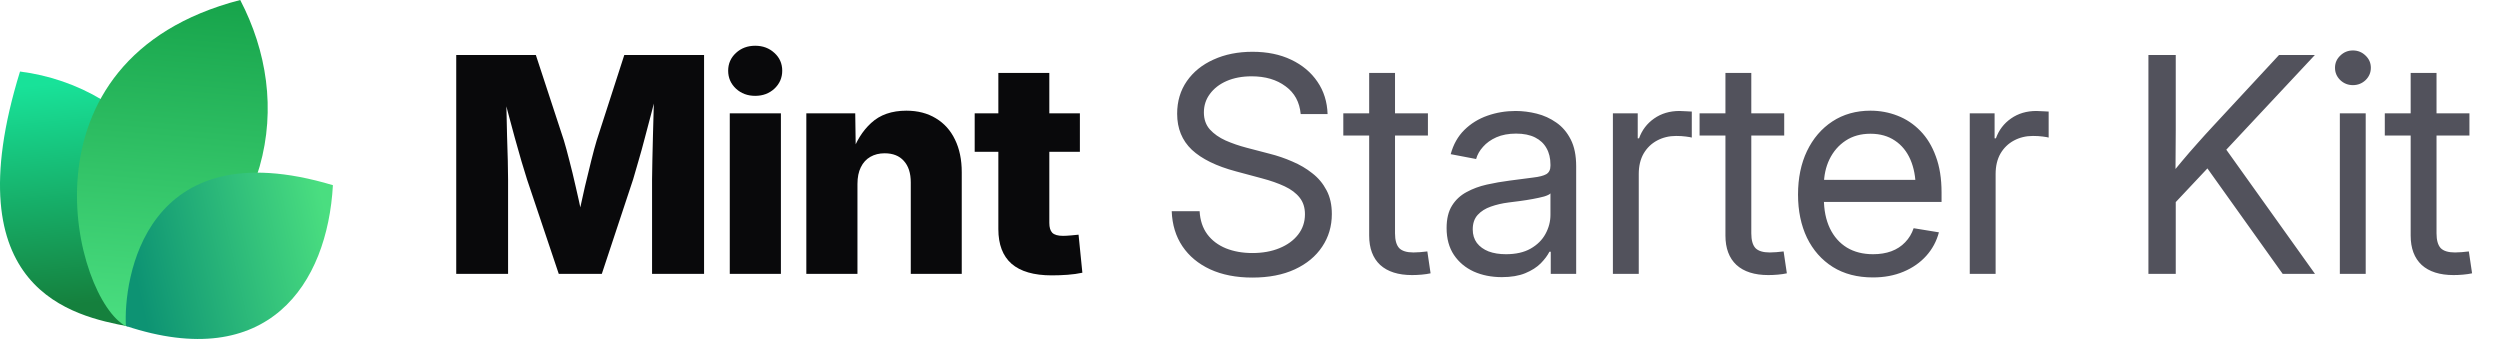
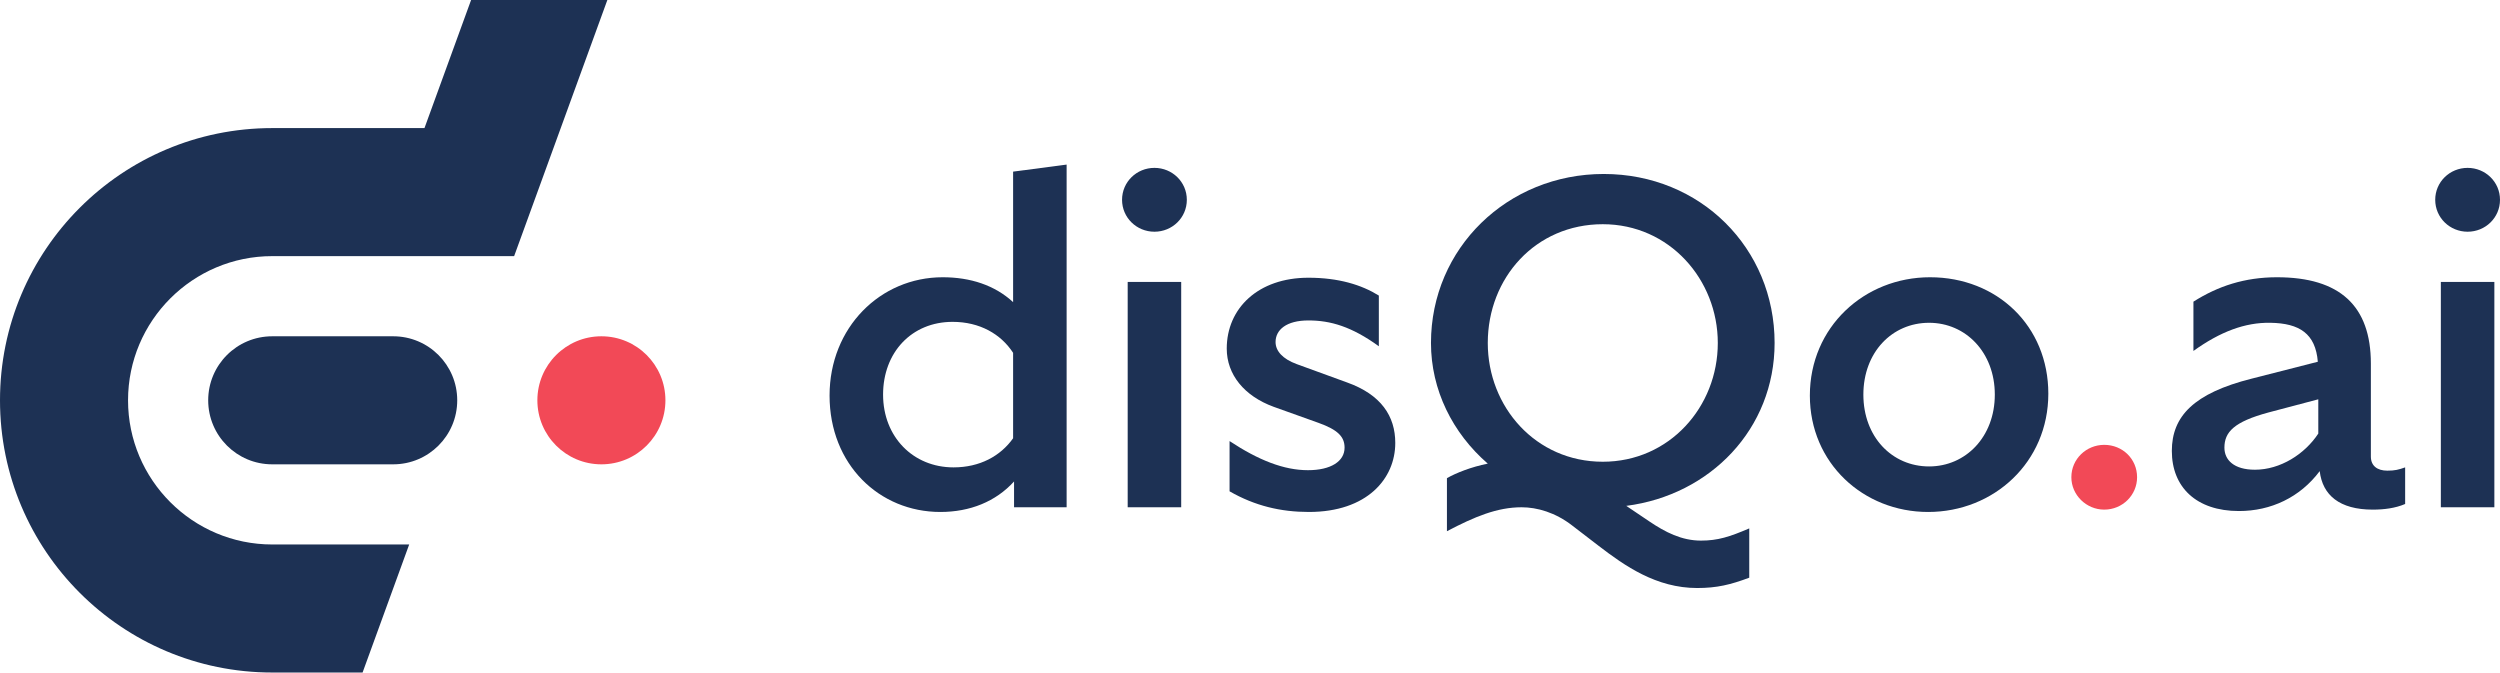
- <svg xmlns="http://www.w3.org/2000/svg" width="177" height="24" viewBox="0 0 177 24" fill="none">
-   <path d="M9.061 23.108C5.268 22.377 -3.391 20.627 1.417 5.064C9.634 6.099 16.973 14.064 9.061 23.108Z" fill="url(#paint0_linear_17557_2020)" />
-   <path d="M8.919 23.094C5.276 21.222 0.784 4.209 17.007 0C20.757 7.193 19.621 16.545 8.919 23.094Z" fill="url(#paint1_linear_17557_2020)" />
-   <path d="M8.914 23.079C8.735 19.882 10.159 9.085 23.57 13.111C23.181 20.123 18.984 26.418 8.914 23.079Z" fill="url(#paint2_linear_17557_2020)" />
-   <path d="M32.301 19.392V3.894H37.938L39.925 9.948C40.036 10.315 40.164 10.787 40.31 11.362C40.462 11.938 40.611 12.552 40.757 13.204C40.91 13.855 41.048 14.483 41.173 15.086C41.305 15.682 41.412 16.192 41.495 16.615H40.695C40.771 16.192 40.871 15.682 40.996 15.086C41.128 14.49 41.267 13.866 41.412 13.214C41.565 12.562 41.714 11.948 41.86 11.373C42.005 10.79 42.133 10.315 42.244 9.948L44.2 3.894H49.848V19.392H46.166V12.704C46.166 12.357 46.173 11.917 46.187 11.383C46.2 10.849 46.214 10.27 46.228 9.646C46.249 9.022 46.266 8.391 46.28 7.753C46.301 7.115 46.311 6.519 46.311 5.964H46.623C46.485 6.561 46.332 7.181 46.166 7.826C45.999 8.471 45.833 9.102 45.666 9.719C45.507 10.336 45.351 10.901 45.198 11.414C45.053 11.928 44.928 12.357 44.824 12.704L42.608 19.392H39.561L37.314 12.704C37.203 12.357 37.072 11.928 36.919 11.414C36.773 10.901 36.614 10.34 36.441 9.729C36.274 9.112 36.104 8.481 35.931 7.836C35.764 7.192 35.608 6.567 35.463 5.964H35.827C35.834 6.512 35.844 7.105 35.858 7.743C35.872 8.374 35.886 9.005 35.9 9.636C35.92 10.26 35.938 10.839 35.952 11.373C35.965 11.907 35.972 12.351 35.972 12.704V19.392H32.301ZM51.668 19.392V8.024H55.288V19.392H51.668ZM53.468 6.786C52.927 6.786 52.473 6.616 52.105 6.276C51.738 5.93 51.554 5.507 51.554 5.007C51.554 4.508 51.738 4.088 52.105 3.749C52.473 3.409 52.927 3.239 53.468 3.239C54.009 3.239 54.463 3.409 54.83 3.749C55.198 4.082 55.382 4.501 55.382 5.007C55.382 5.507 55.198 5.93 54.83 6.276C54.463 6.616 54.009 6.786 53.468 6.786ZM60.708 13.027V19.392H57.088V8.024H60.551L60.593 10.967H60.281C60.593 10.024 61.061 9.268 61.685 8.7C62.309 8.124 63.138 7.836 64.171 7.836C64.975 7.836 65.672 8.017 66.262 8.377C66.851 8.731 67.302 9.234 67.614 9.885C67.933 10.537 68.092 11.307 68.092 12.194V19.392H64.483V12.912C64.483 12.26 64.32 11.754 63.994 11.394C63.675 11.033 63.221 10.853 62.632 10.853C62.25 10.853 61.914 10.936 61.623 11.102C61.332 11.269 61.106 11.515 60.947 11.841C60.787 12.16 60.708 12.555 60.708 13.027ZM76.456 8.024V10.749H69.008V8.024H76.456ZM70.683 5.163H74.292V15.783C74.292 16.102 74.361 16.334 74.5 16.48C74.646 16.625 74.899 16.698 75.259 16.698C75.405 16.698 75.596 16.688 75.831 16.667C76.074 16.646 76.251 16.629 76.362 16.615L76.632 19.309C76.313 19.378 75.963 19.427 75.582 19.455C75.207 19.482 74.836 19.496 74.469 19.496C73.2 19.496 72.25 19.222 71.619 18.674C70.995 18.127 70.683 17.308 70.683 16.22V5.163Z" fill="#09090B" />
-   <path d="M88.667 19.652C87.523 19.652 86.528 19.458 85.682 19.07C84.843 18.681 84.188 18.137 83.716 17.437C83.245 16.736 82.992 15.908 82.957 14.951H84.933C84.968 15.596 85.148 16.14 85.474 16.584C85.8 17.021 86.24 17.354 86.795 17.582C87.35 17.804 87.974 17.915 88.667 17.915C89.388 17.915 90.026 17.801 90.581 17.572C91.143 17.343 91.583 17.024 91.902 16.615C92.228 16.199 92.391 15.717 92.391 15.169C92.391 14.698 92.266 14.306 92.017 13.994C91.767 13.675 91.413 13.408 90.956 13.193C90.498 12.978 89.954 12.787 89.323 12.621L87.502 12.132C86.123 11.765 85.082 11.255 84.382 10.603C83.689 9.944 83.342 9.095 83.342 8.055C83.342 7.174 83.571 6.404 84.028 5.746C84.486 5.087 85.117 4.577 85.921 4.217C86.726 3.849 87.645 3.666 88.678 3.666C89.718 3.666 90.63 3.853 91.413 4.227C92.204 4.602 92.824 5.122 93.275 5.787C93.726 6.446 93.965 7.209 93.993 8.076H92.089C92.013 7.23 91.656 6.574 91.018 6.11C90.387 5.638 89.586 5.403 88.615 5.403C87.95 5.403 87.36 5.513 86.847 5.735C86.341 5.957 85.946 6.262 85.661 6.651C85.377 7.032 85.235 7.469 85.235 7.961C85.235 8.447 85.377 8.849 85.661 9.168C85.946 9.48 86.317 9.74 86.774 9.948C87.232 10.149 87.724 10.319 88.251 10.457L89.884 10.884C90.439 11.023 90.977 11.206 91.496 11.435C92.023 11.657 92.495 11.934 92.911 12.267C93.334 12.593 93.67 12.995 93.92 13.474C94.17 13.945 94.294 14.504 94.294 15.149C94.294 16.015 94.066 16.788 93.608 17.468C93.157 18.148 92.512 18.681 91.673 19.07C90.834 19.458 89.832 19.652 88.667 19.652ZM101.097 8.024V9.594H95.106V8.024H101.097ZM96.937 5.163H98.767V16.521C98.767 17 98.865 17.347 99.059 17.562C99.26 17.77 99.6 17.874 100.078 17.874C100.21 17.874 100.366 17.867 100.546 17.853C100.733 17.832 100.903 17.815 101.056 17.801L101.285 19.351C101.097 19.392 100.886 19.423 100.65 19.444C100.414 19.465 100.189 19.475 99.974 19.475C98.996 19.475 98.244 19.236 97.717 18.758C97.197 18.272 96.937 17.579 96.937 16.677V5.163ZM106.33 19.621C105.595 19.621 104.932 19.489 104.343 19.226C103.754 18.955 103.285 18.564 102.939 18.05C102.592 17.53 102.419 16.896 102.419 16.147C102.419 15.495 102.547 14.965 102.804 14.556C103.06 14.146 103.403 13.828 103.833 13.599C104.263 13.363 104.742 13.186 105.269 13.068C105.796 12.95 106.333 12.857 106.881 12.787C107.574 12.69 108.132 12.617 108.555 12.569C108.978 12.52 109.287 12.441 109.481 12.33C109.675 12.212 109.772 12.014 109.772 11.737V11.654C109.772 11.203 109.679 10.815 109.492 10.489C109.311 10.163 109.041 9.91 108.68 9.729C108.32 9.549 107.872 9.459 107.338 9.459C106.805 9.459 106.34 9.546 105.945 9.719C105.556 9.892 105.241 10.118 104.998 10.395C104.755 10.665 104.593 10.953 104.509 11.258L102.71 10.915C102.897 10.222 103.22 9.65 103.677 9.199C104.135 8.748 104.679 8.412 105.31 8.19C105.941 7.968 106.607 7.857 107.307 7.857C107.8 7.857 108.295 7.92 108.795 8.044C109.301 8.169 109.765 8.381 110.188 8.679C110.611 8.97 110.951 9.369 111.208 9.875C111.464 10.374 111.593 11.005 111.593 11.768V19.392H109.793V17.822H109.7C109.568 18.085 109.363 18.359 109.086 18.643C108.809 18.921 108.444 19.153 107.994 19.34C107.543 19.527 106.988 19.621 106.33 19.621ZM106.621 17.998C107.321 17.998 107.904 17.867 108.368 17.603C108.84 17.333 109.19 16.986 109.419 16.563C109.654 16.133 109.772 15.682 109.772 15.211V13.692C109.703 13.769 109.554 13.841 109.325 13.911C109.096 13.973 108.829 14.032 108.524 14.088C108.226 14.143 107.921 14.192 107.609 14.233C107.304 14.275 107.033 14.309 106.798 14.337C106.354 14.393 105.938 14.49 105.549 14.628C105.168 14.76 104.86 14.954 104.624 15.211C104.388 15.467 104.27 15.811 104.27 16.241C104.27 16.615 104.367 16.934 104.561 17.198C104.762 17.461 105.04 17.662 105.393 17.801C105.747 17.933 106.156 17.998 106.621 17.998ZM114.193 19.392V8.024H115.951V9.792H116.045C116.253 9.209 116.61 8.741 117.116 8.388C117.622 8.034 118.219 7.857 118.905 7.857C119.058 7.857 119.217 7.864 119.384 7.878C119.55 7.885 119.682 7.892 119.779 7.899V9.74C119.716 9.719 119.578 9.695 119.363 9.667C119.155 9.639 118.922 9.625 118.666 9.625C118.174 9.625 117.726 9.733 117.324 9.948C116.922 10.163 116.603 10.471 116.367 10.874C116.138 11.276 116.024 11.758 116.024 12.319V19.392H114.193ZM126.322 8.024V9.594H120.33V8.024H126.322ZM122.161 5.163H123.992V16.521C123.992 17 124.089 17.347 124.283 17.562C124.484 17.77 124.824 17.874 125.302 17.874C125.434 17.874 125.59 17.867 125.77 17.853C125.958 17.832 126.127 17.815 126.28 17.801L126.509 19.351C126.322 19.392 126.11 19.423 125.874 19.444C125.639 19.465 125.413 19.475 125.198 19.475C124.221 19.475 123.468 19.236 122.941 18.758C122.421 18.272 122.161 17.579 122.161 16.677V5.163ZM132.604 19.642C131.502 19.642 130.555 19.396 129.765 18.903C128.974 18.404 128.364 17.714 127.934 16.834C127.511 15.946 127.3 14.927 127.3 13.775C127.3 12.611 127.511 11.584 127.934 10.697C128.364 9.802 128.964 9.102 129.734 8.596C130.51 8.089 131.408 7.836 132.428 7.836C133.1 7.836 133.738 7.954 134.341 8.19C134.952 8.426 135.489 8.783 135.954 9.261C136.425 9.74 136.793 10.343 137.056 11.071C137.327 11.792 137.462 12.645 137.462 13.63V14.296H128.433V12.735H136.463L135.631 13.297C135.631 12.541 135.506 11.876 135.257 11.3C135.007 10.725 134.643 10.277 134.165 9.958C133.686 9.632 133.107 9.469 132.428 9.469C131.748 9.469 131.162 9.632 130.67 9.958C130.177 10.284 129.796 10.725 129.526 11.279C129.262 11.827 129.13 12.441 129.13 13.12V14.046C129.13 14.864 129.273 15.572 129.557 16.168C129.841 16.757 130.243 17.211 130.763 17.53C131.283 17.842 131.901 17.998 132.615 17.998C133.093 17.998 133.523 17.929 133.905 17.79C134.293 17.645 134.619 17.433 134.882 17.156C135.153 16.879 135.354 16.546 135.486 16.157L137.275 16.449C137.108 17.08 136.81 17.634 136.38 18.113C135.95 18.591 135.413 18.966 134.768 19.236C134.123 19.507 133.402 19.642 132.604 19.642ZM139.459 19.392V8.024H141.217V9.792H141.311C141.519 9.209 141.876 8.741 142.382 8.388C142.888 8.034 143.485 7.857 144.171 7.857C144.324 7.857 144.483 7.864 144.649 7.878C144.816 7.885 144.948 7.892 145.045 7.899V9.74C144.982 9.719 144.844 9.695 144.629 9.667C144.421 9.639 144.188 9.625 143.932 9.625C143.439 9.625 142.992 9.733 142.59 9.948C142.188 10.163 141.869 10.471 141.633 10.874C141.404 11.276 141.29 11.758 141.29 12.319V19.392H139.459ZM153.429 14.961V12.715C153.783 12.257 154.136 11.82 154.49 11.404C154.844 10.981 155.204 10.565 155.572 10.156C155.939 9.74 156.314 9.327 156.695 8.918L161.355 3.894H163.893L157.277 10.967H157.184L153.429 14.961ZM152.108 19.392V3.894H154.043V9.241L154.022 12.559L154.043 13.505V19.392H152.108ZM161.615 19.392L155.967 11.477L157.173 9.969L163.903 19.392H161.615ZM165.661 19.392V8.024H167.492V19.392H165.661ZM166.587 6.027C166.24 6.027 165.942 5.909 165.692 5.673C165.443 5.43 165.318 5.139 165.318 4.799C165.318 4.459 165.443 4.172 165.692 3.936C165.942 3.693 166.24 3.572 166.587 3.572C166.934 3.572 167.232 3.693 167.482 3.936C167.731 4.172 167.856 4.459 167.856 4.799C167.856 5.139 167.731 5.43 167.482 5.673C167.232 5.909 166.934 6.027 166.587 6.027ZM174.836 8.024V9.594H168.844V8.024H174.836ZM170.675 5.163H172.506V16.521C172.506 17 172.603 17.347 172.797 17.562C172.998 17.77 173.338 17.874 173.816 17.874C173.948 17.874 174.104 17.867 174.284 17.853C174.472 17.832 174.641 17.815 174.794 17.801L175.023 19.351C174.836 19.392 174.624 19.423 174.388 19.444C174.153 19.465 173.927 19.475 173.712 19.475C172.735 19.475 171.982 19.236 171.455 18.758C170.935 18.272 170.675 17.579 170.675 16.677V5.163Z" fill="#52525C" />
+ <svg xmlns="http://www.w3.org/2000/svg" id="Layer_1" data-name="Layer 1" viewBox="0 0 700 188.307">
  <defs>
-     <linearGradient id="paint0_linear_17557_2020" x1="3.776" y1="5.916" x2="5.232" y2="21.559" gradientUnits="userSpaceOnUse">
-       <stop stop-color="#18E299" />
-       <stop offset="1" stop-color="#15803D" />
-     </linearGradient>
-     <linearGradient id="paint1_linear_17557_2020" x1="12.171" y1="-0.718" x2="10.19" y2="22.983" gradientUnits="userSpaceOnUse">
-       <stop stop-color="#16A34A" />
-       <stop offset="1" stop-color="#4ADE80" />
-     </linearGradient>
-     <linearGradient id="paint2_linear_17557_2020" x1="23.133" y1="15.353" x2="9.338" y2="18.52" gradientUnits="userSpaceOnUse">
-       <stop stop-color="#4ADE80" />
-       <stop offset="1" stop-color="#0D9373" />
-     </linearGradient>
+     <style>
+       .cls-1 {
+         fill: #1d3154;
+       }
+ 
+       .cls-2 {
+         fill: #f24957;
+       }
+     </style>
  </defs>
+   <g>
+     <path class="cls-1" d="M76.221,130.012h33.878c9.901,0,17.926-8.025,17.926-17.926,0-9.901-8.025-17.926-17.926-17.926h-33.878c-9.901,0-17.926,8.025-17.926,17.926,0,9.901,8.025,17.926,17.926,17.926Z" />
+     <circle class="cls-2" cx="168.391" cy="112.086" r="17.927" />
+     <path class="cls-1" d="M114.572,152.455l-13.049,35.852h-25.301C34.126,188.307,0,154.182,0,112.085S34.126,35.864,76.221,35.864l.002.002h42.628L131.906,0h38.154l-13.054,35.866h0l-13.049,35.852h-0l-.001.002-67.735-.004c-22.26,0-40.369,18.11-40.369,40.369,0,22.259,18.11,40.369,40.369,40.369h38.35Z" />
+   </g>
+   <g>
+     <path class="cls-1" d="M283.934,134.808c-5.126,5.653-12.355,8.543-20.636,8.543-17.088,0-31.021-13.274-31.021-32.596,0-19.058,14.196-33.124,31.679-33.124,7.754,0,14.588,2.234,19.714,6.967v-36.541l14.985-1.972v95.951h-14.721v-7.229ZM266.979,130.866c7.359,0,13.143-3.156,16.691-8.151v-23.922c-3.417-5.256-9.332-8.674-16.955-8.674-11.435,0-19.453,8.543-19.453,20.372s8.412,20.375,19.716,20.375Z" />
+     <path class="cls-1" d="M314.175,55.945c0-4.995,4.075-8.94,9.068-8.94s9.07,3.945,9.07,8.94-4.075,8.937-9.07,8.937-9.068-3.945-9.068-8.937ZM315.753,78.945h14.983v63.092h-14.983v-63.092Z" />
+     <path class="cls-1" d="M369.12,118.378l-12.488-4.47c-8.281-3.023-13.143-9.068-13.143-16.297,0-11.304,8.807-19.849,22.87-19.849,8.412,0,14.854,1.972,19.716,4.995v14.196c-7.623-5.52-13.538-7.229-19.716-7.229s-9.201,2.628-9.201,6.045c0,2.498,1.972,4.734,5.915,6.178l14.066,5.126c9.593,3.417,13.538,9.465,13.538,16.955,0,9.99-7.887,19.322-24.184,19.322-7.887,0-15.116-1.709-22.214-5.782v-14.066c8.149,5.389,15.247,8.151,21.95,8.151,6.44,0,10.252-2.498,10.252-6.309,0-3.025-1.839-4.995-7.359-6.967Z" />
+     <path class="cls-1" d="M475.2,164.645c-11.435,0-20.242-6.178-27.604-11.829l-7.359-5.653c-4.731-3.679-9.859-5.126-14.196-5.126-6.834,0-13.143,2.631-20.9,6.704v-14.852c2.498-1.447,6.837-3.156,11.437-4.075-9.859-8.543-15.905-20.636-15.905-33.78,0-26.551,21.425-47.32,48.37-47.32,27.076,0,47.845,20.769,47.845,47.32,0,24.053-18.008,42.586-41.536,45.609l6.44,4.339c4.47,3.023,9.07,5.387,14.46,5.387,4.731,0,8.018-1.05,13.538-3.417v13.802c-5.259,1.972-9.07,2.892-14.591,2.892ZM416.578,96.033c0,17.875,13.407,33.254,32.202,33.254,18.666,0,32.204-15.38,32.204-33.254,0-17.744-13.538-33.254-32.204-33.254-18.794,0-32.202,14.983-32.202,33.254Z" />
+     <path class="cls-1" d="M540.408,77.631c18.794,0,33.124,13.671,33.124,32.599,0,19.189-15.249,33.121-33.649,33.121-18.141,0-33.124-13.669-33.124-32.596,0-19.191,15.247-33.124,33.649-33.124ZM540.145,90.38c-10.385,0-18.402,8.281-18.402,20.111s8.018,20.111,18.402,20.111c10.254,0,18.402-8.281,18.402-20.111s-8.149-20.111-18.402-20.111Z" />
+     <path class="cls-2" d="M579.981,133.625c0-5.126,4.206-9.068,9.201-9.068,5.126,0,9.201,3.942,9.201,9.068,0,4.995-4.075,9.07-9.201,9.07-4.995,0-9.201-4.075-9.201-9.07Z" />
+     <path class="cls-1" d="M649.517,131.916c-5.52,7.362-13.669,11.174-22.606,11.174-11.962,0-18.797-6.704-18.797-16.824,0-9.726,6.178-16.169,22.345-20.242l18.533-4.734c-.656-7.885-5.126-10.777-13.274-10.91-7.098-.131-14.066,2.498-21.558,7.887v-13.802c6.837-4.337,14.327-6.834,23.397-6.834,17.613,0,26.287,8.018,26.287,24.186v26.026c0,2.628,1.842,3.942,4.601,3.942,2.103,0,3.156-.264,4.995-.92v10.252c-2.759,1.183-5.915,1.578-9.068,1.578-9.334,0-14.066-4.075-14.854-10.779ZM631.379,131.522c7.098,0,13.932-4.337,17.744-10.121v-9.596l-13.932,3.681c-9.726,2.628-12.355,5.52-12.355,9.859,0,3.417,2.628,6.176,8.543,6.176Z" />
+     <path class="cls-1" d="M681.861,55.945c0-4.995,4.073-8.94,9.068-8.94s9.07,3.945,9.07,8.94-4.075,8.937-9.07,8.937-9.068-3.945-9.068-8.937ZM683.437,78.945h14.985v63.092h-14.985v-63.092Z" />
+   </g>
</svg>
